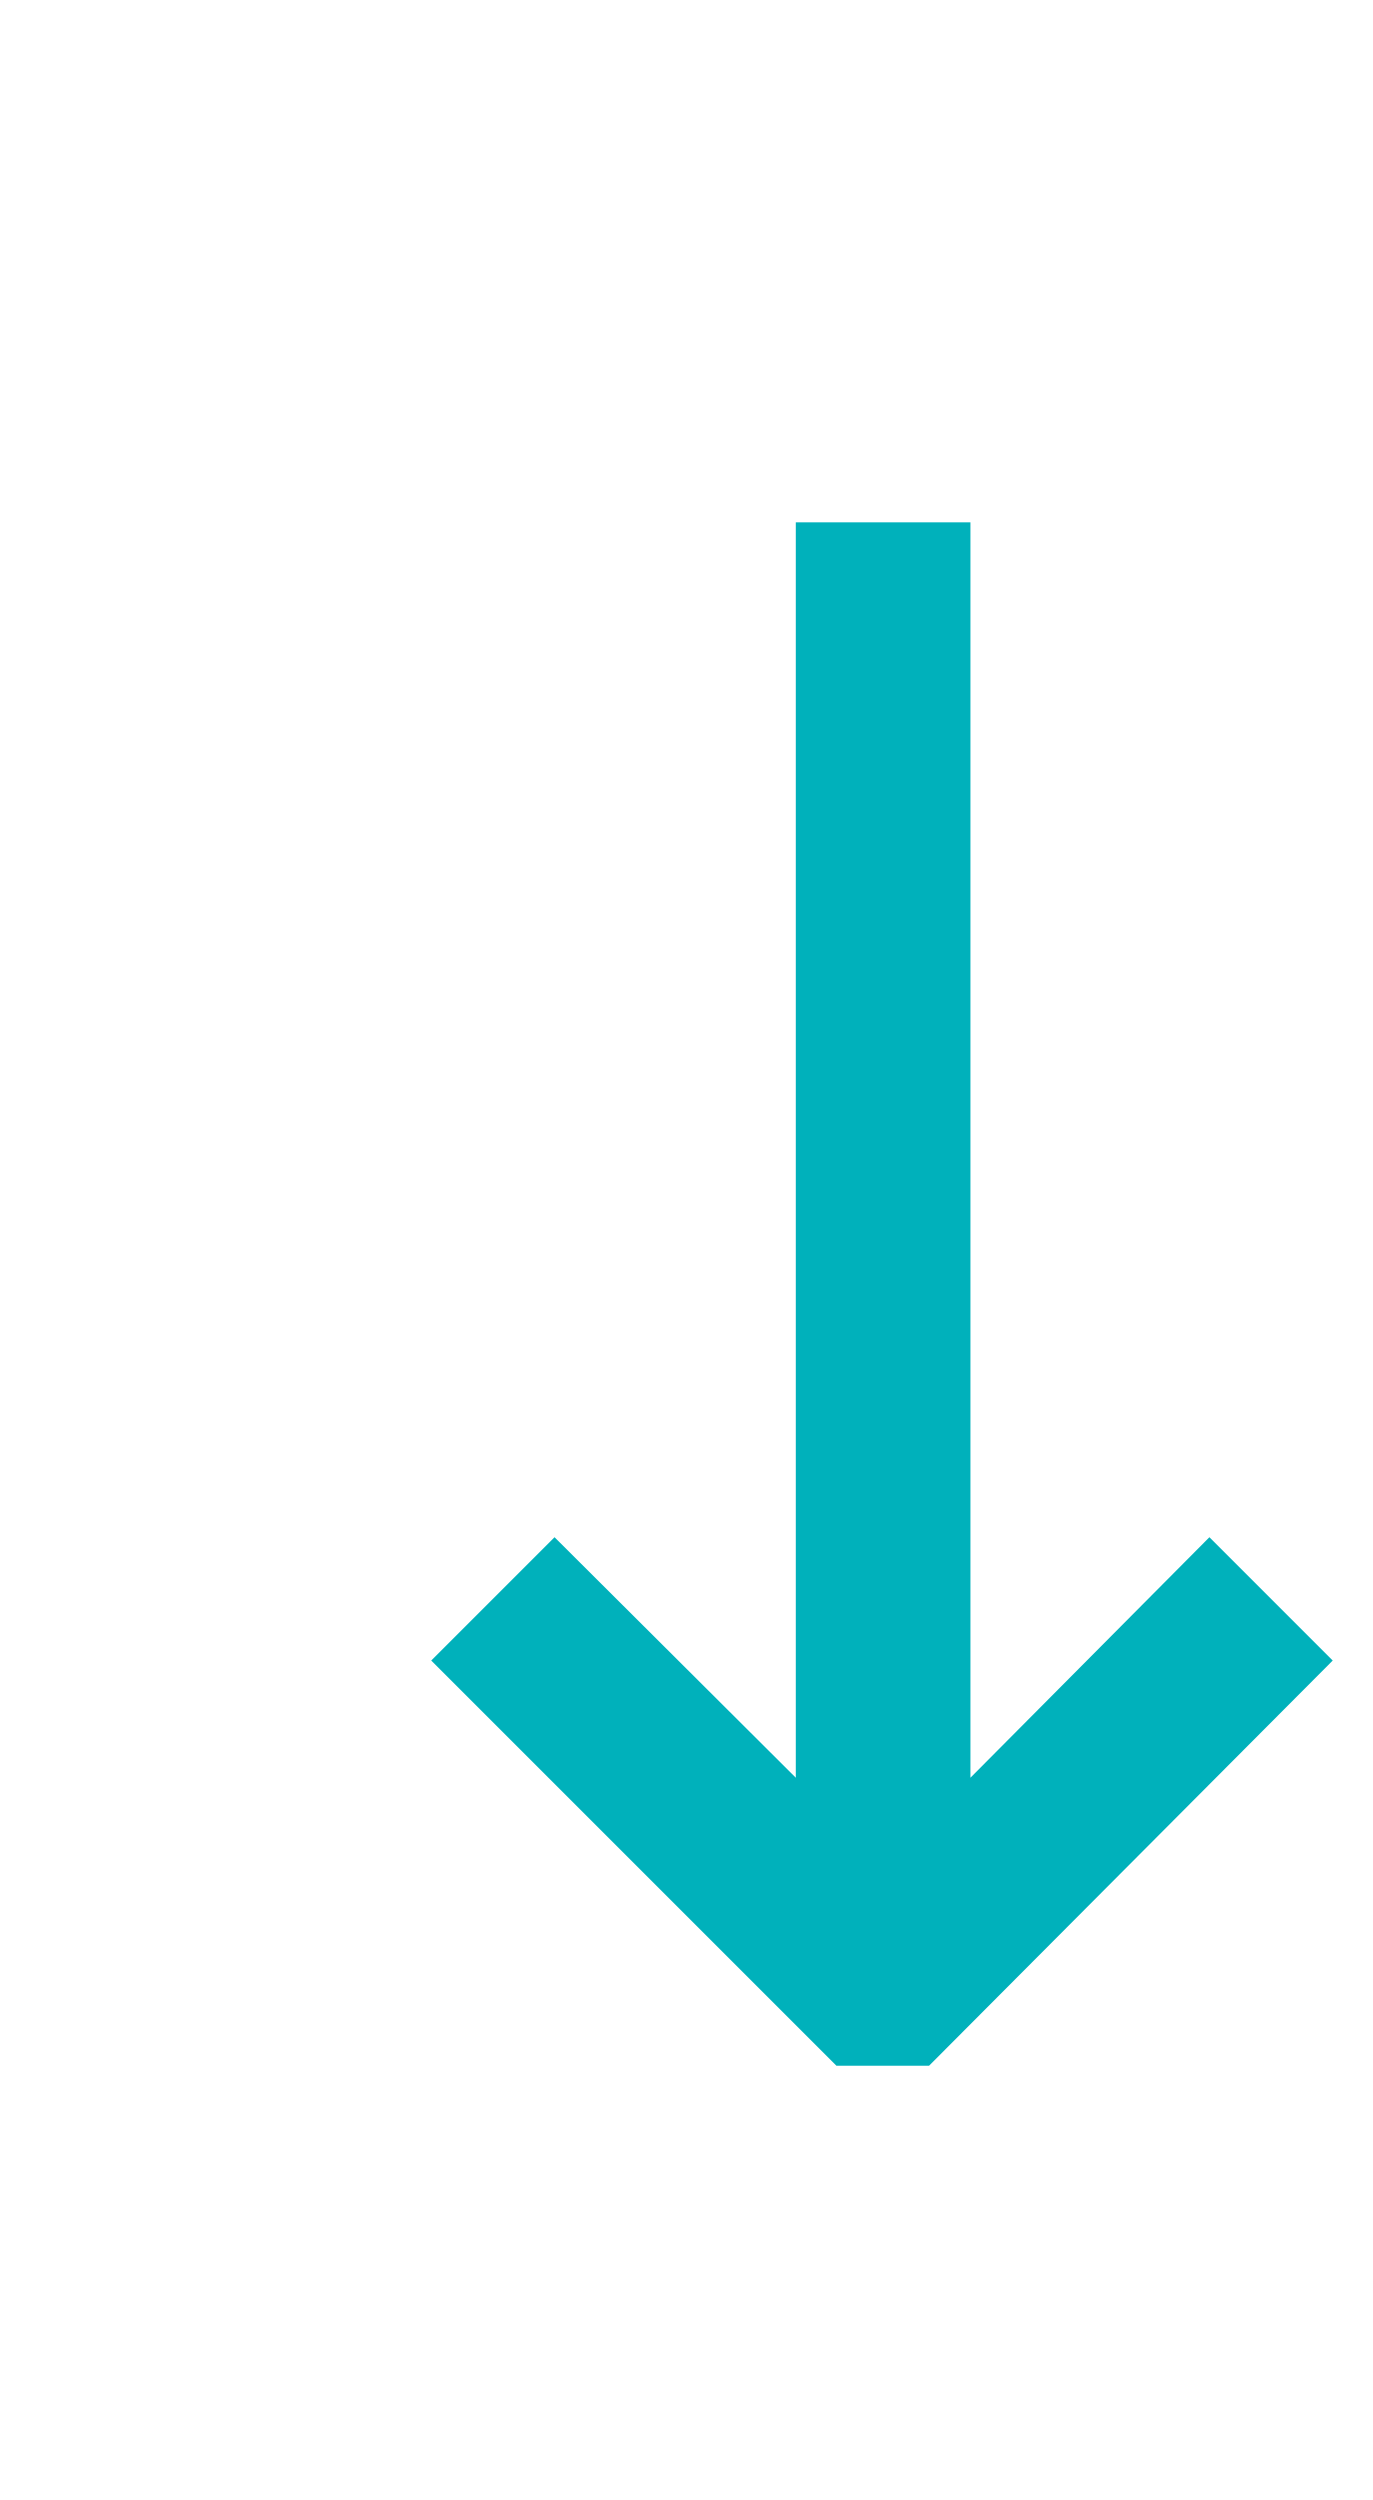
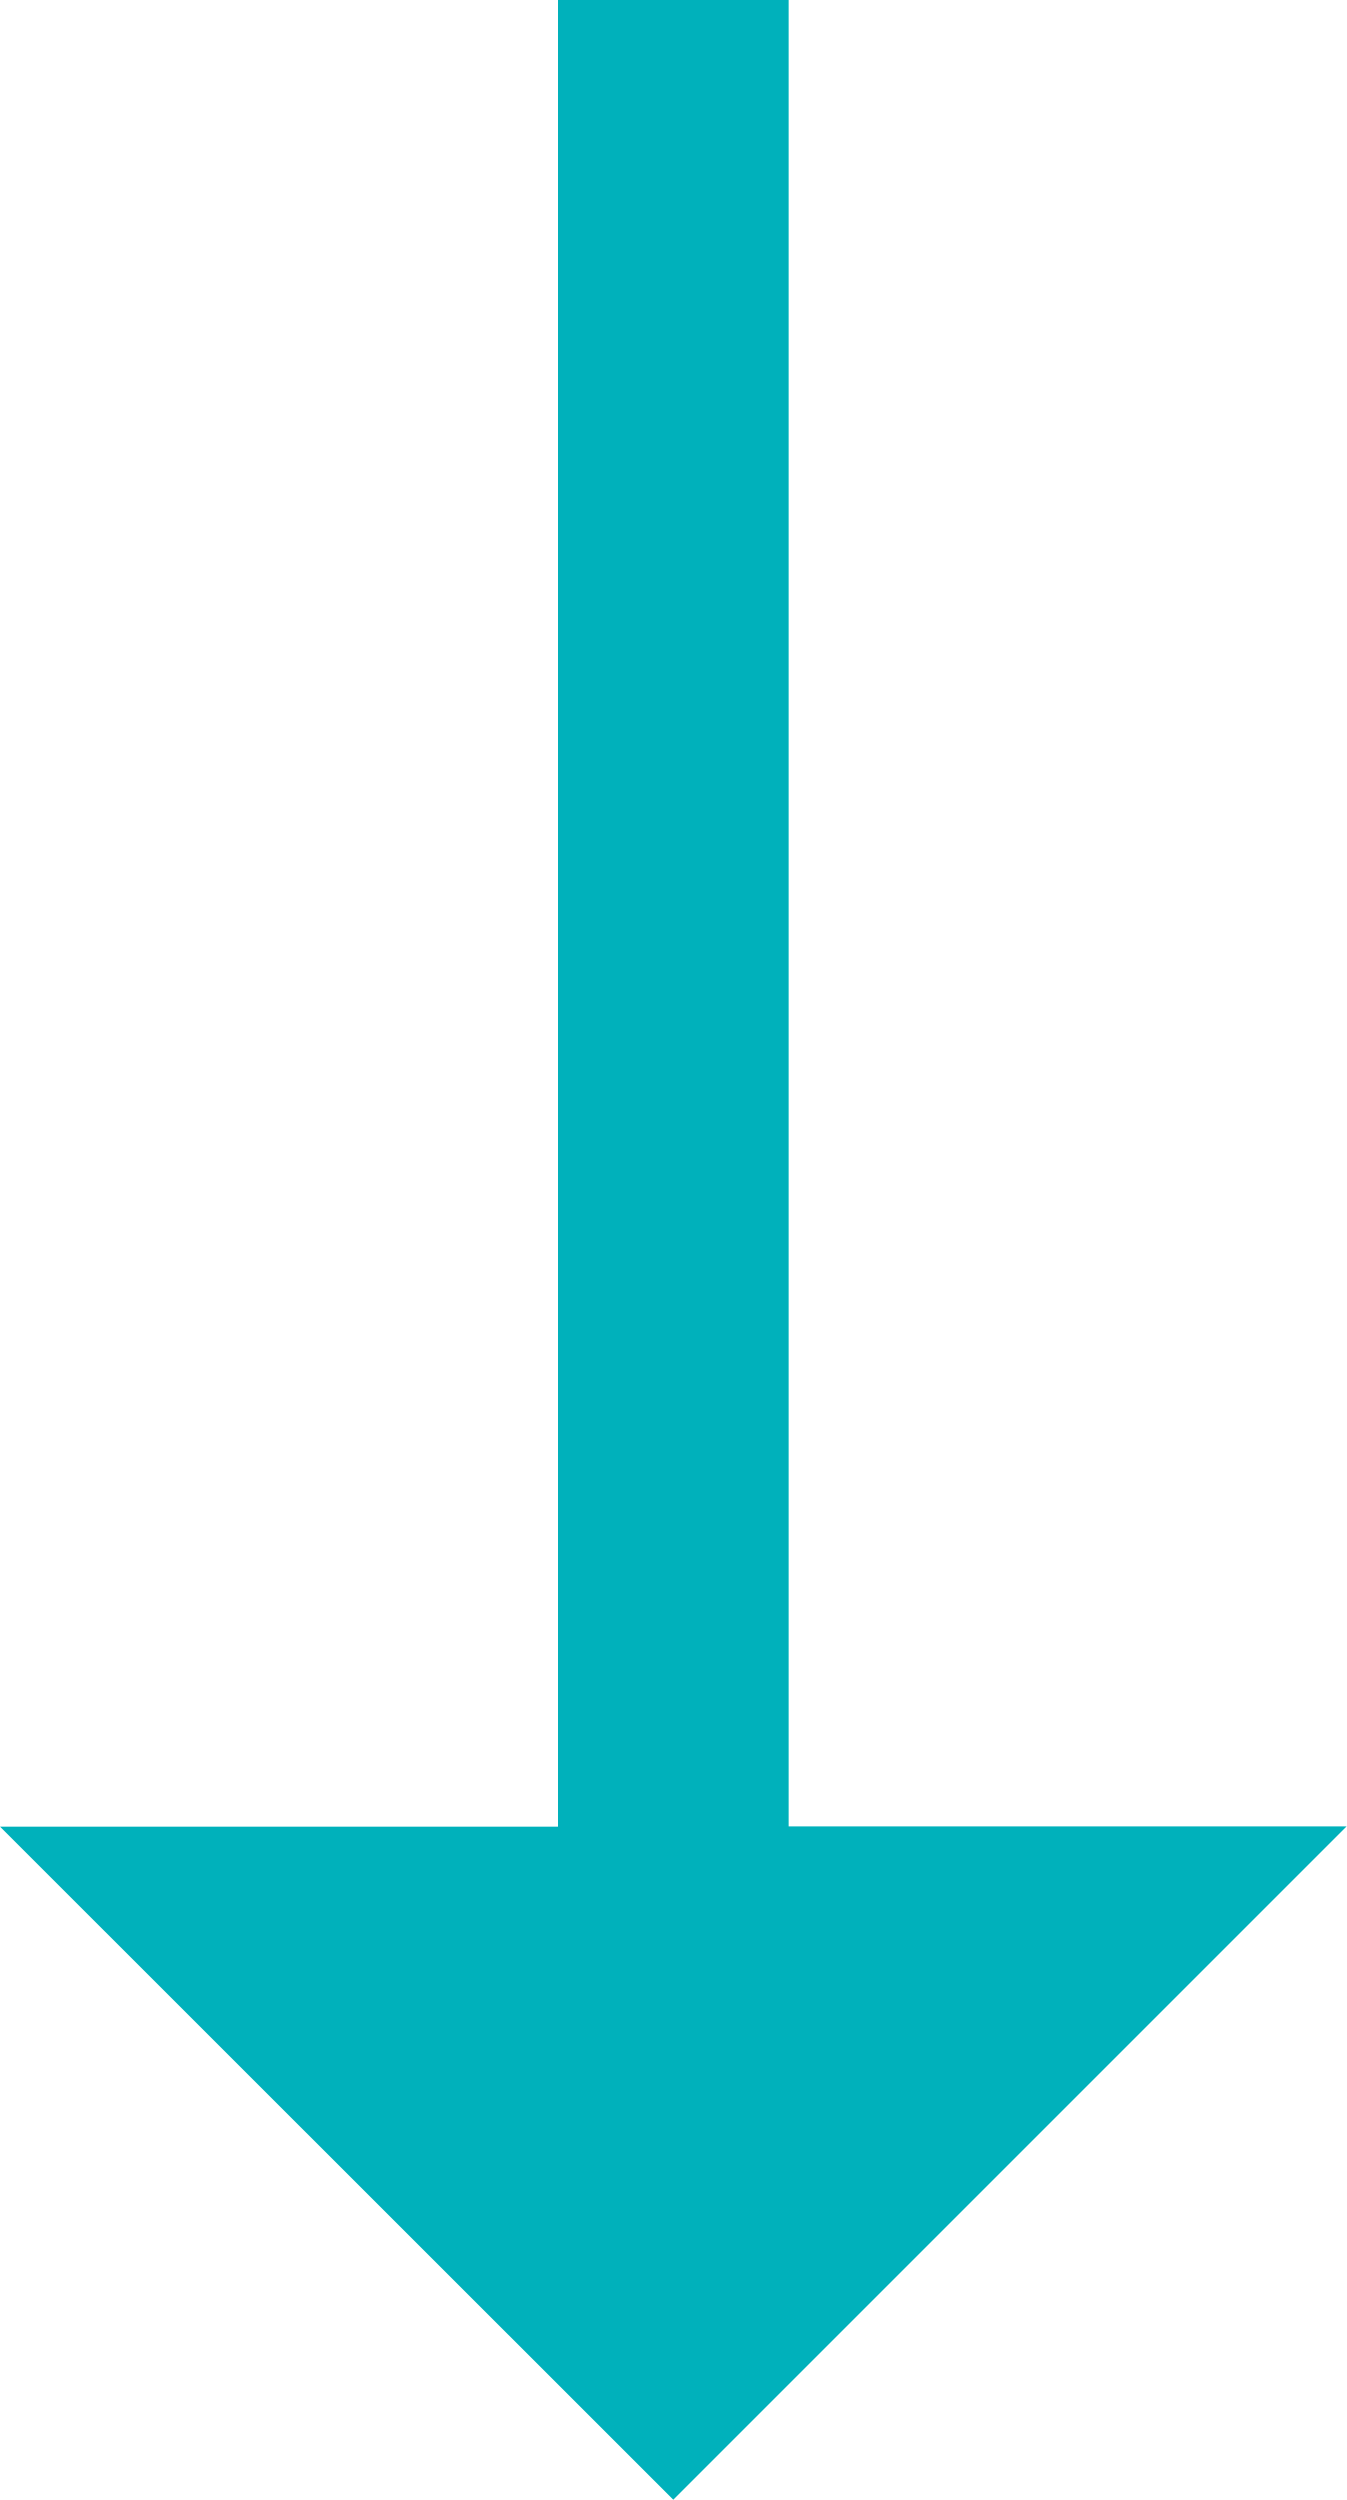
- <svg xmlns="http://www.w3.org/2000/svg" width="28" height="51" viewBox="0 0 28 51">
-   <text transform="translate(0 42)" fill="#00b1bb" font-size="43" font-family="LucidaGrande, Lucida Grande">
-     <tspan x="0" y="0">↓</tspan>
-   </text>
+ <svg xmlns="http://www.w3.org/2000/svg" width="18.141" height="33.678" viewBox="0 0 18.141 33.678">
+   <path d="M13.878,2.6l9.07-9.07H15.432V-31.074H12.325V-6.467H4.808Z" transform="translate(-4.808 31.074)" fill="#00b1bb" />
</svg>
